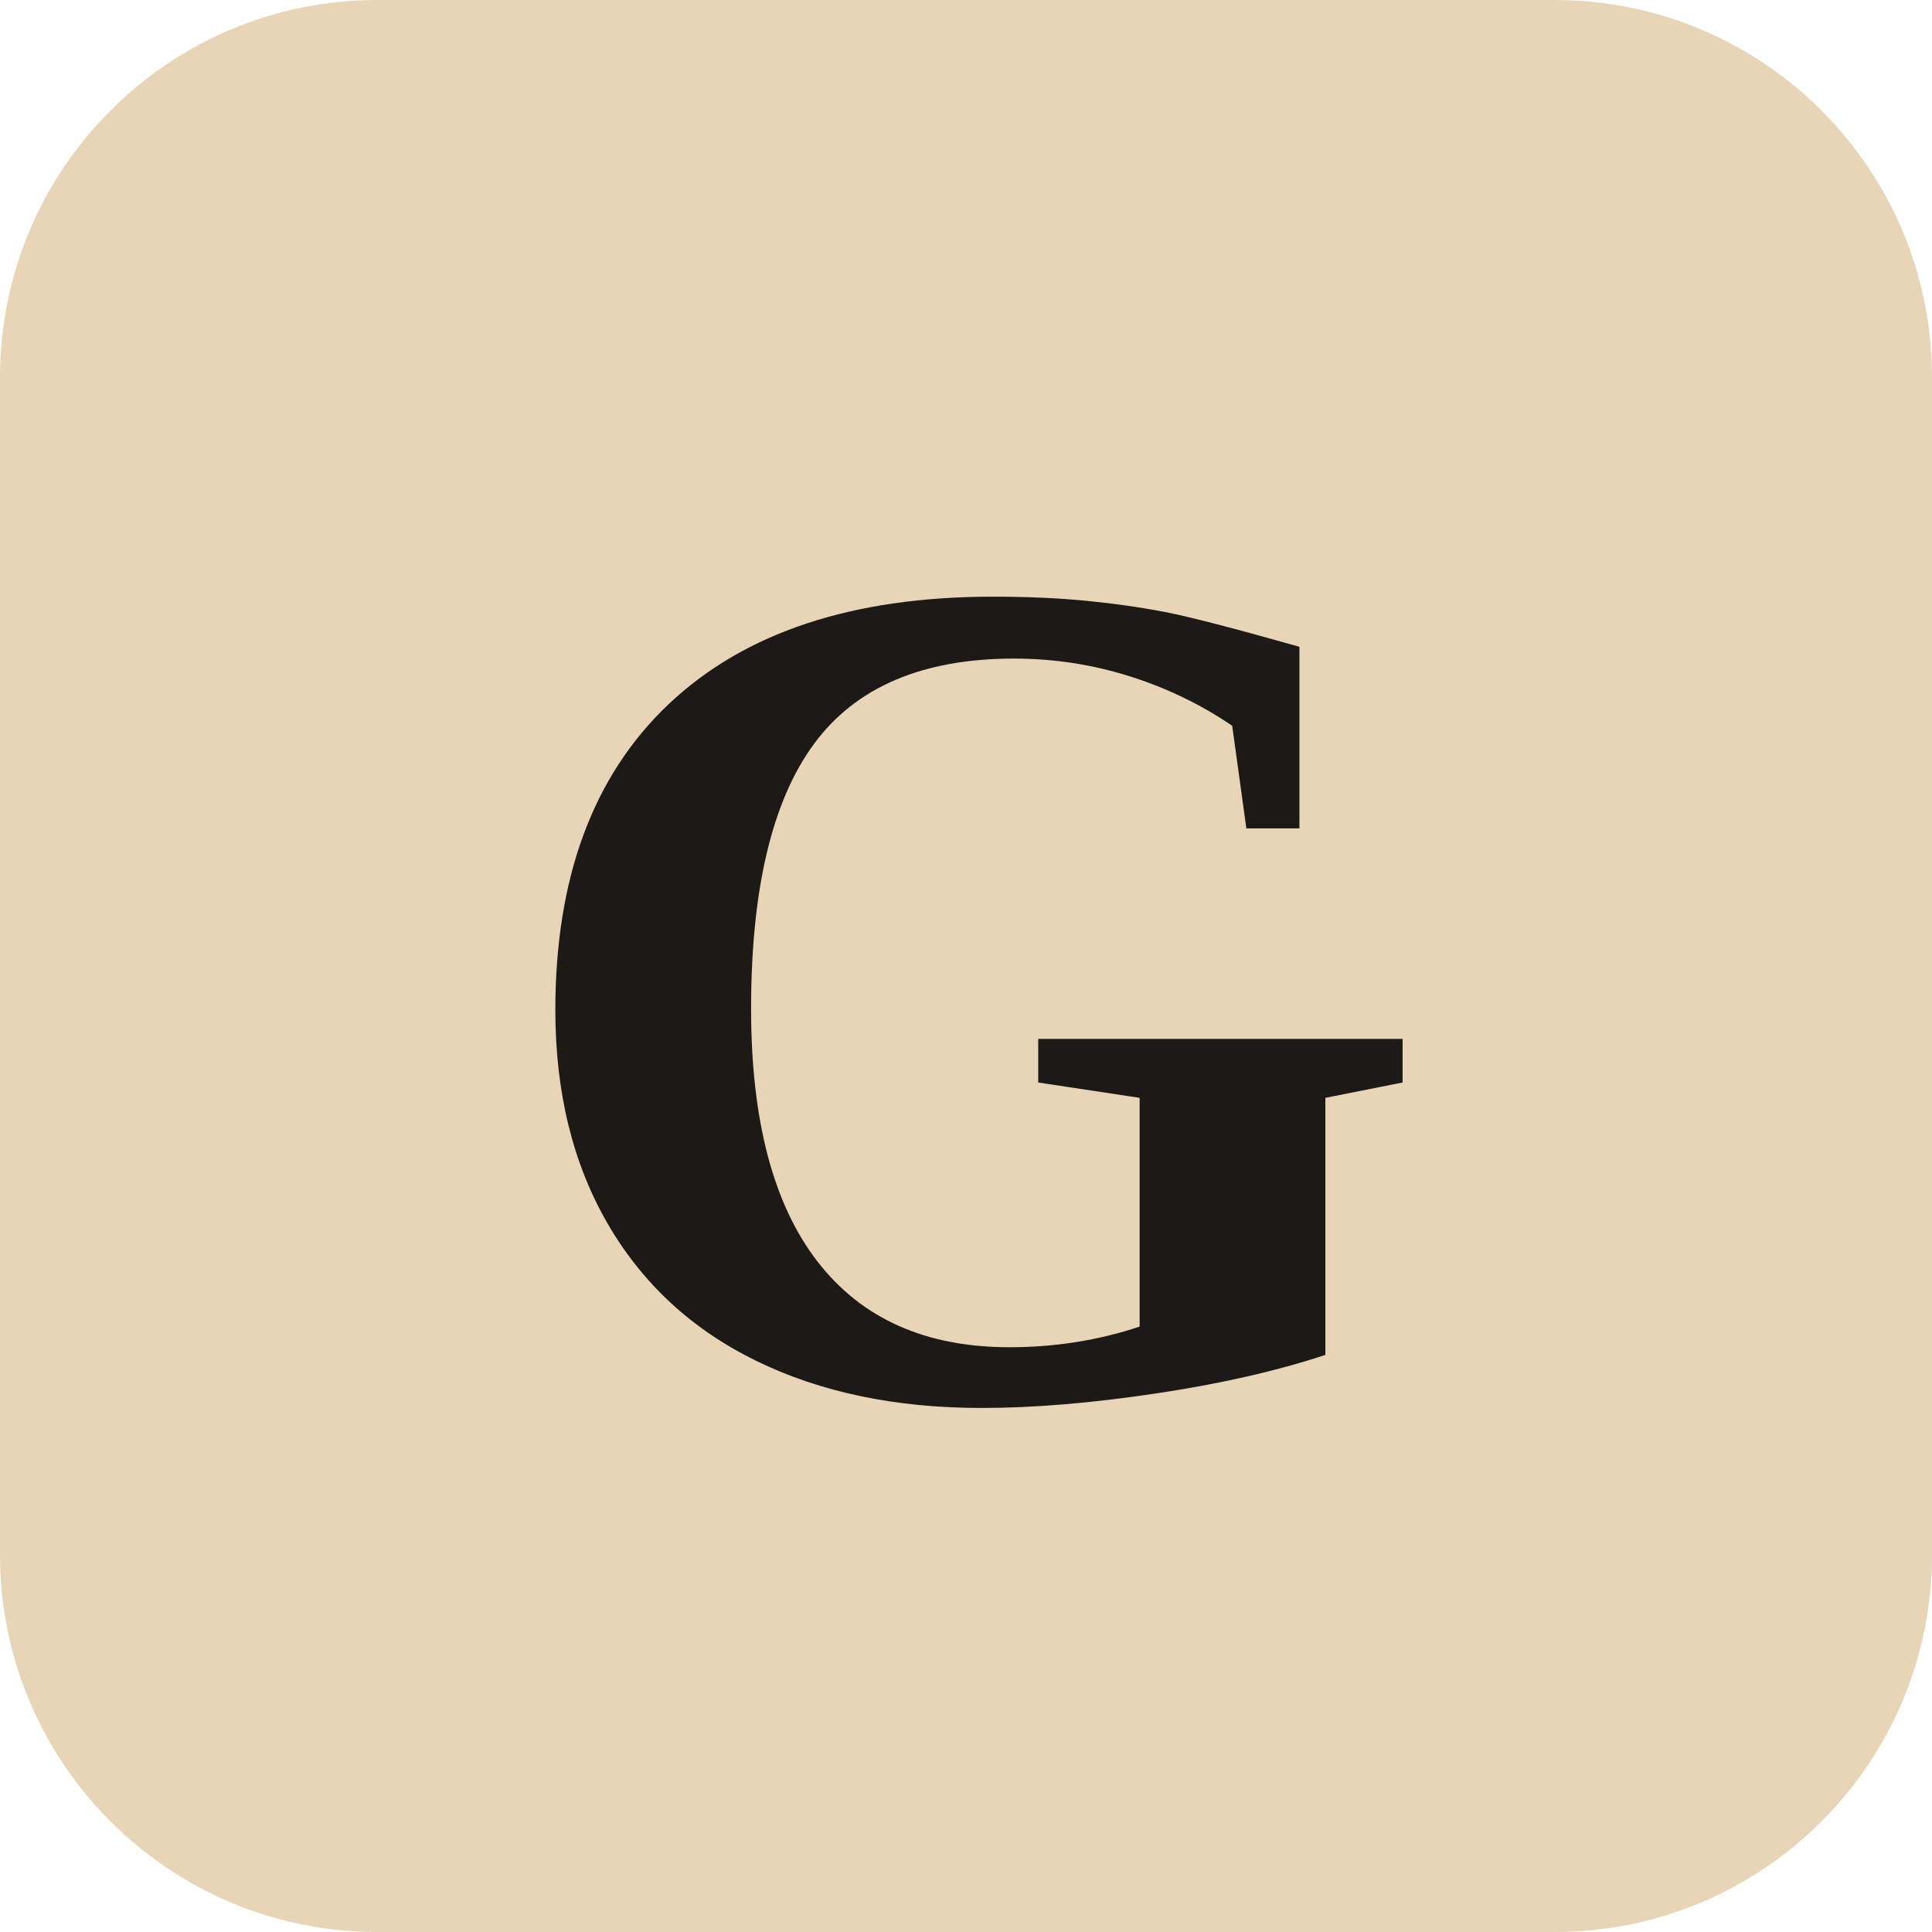
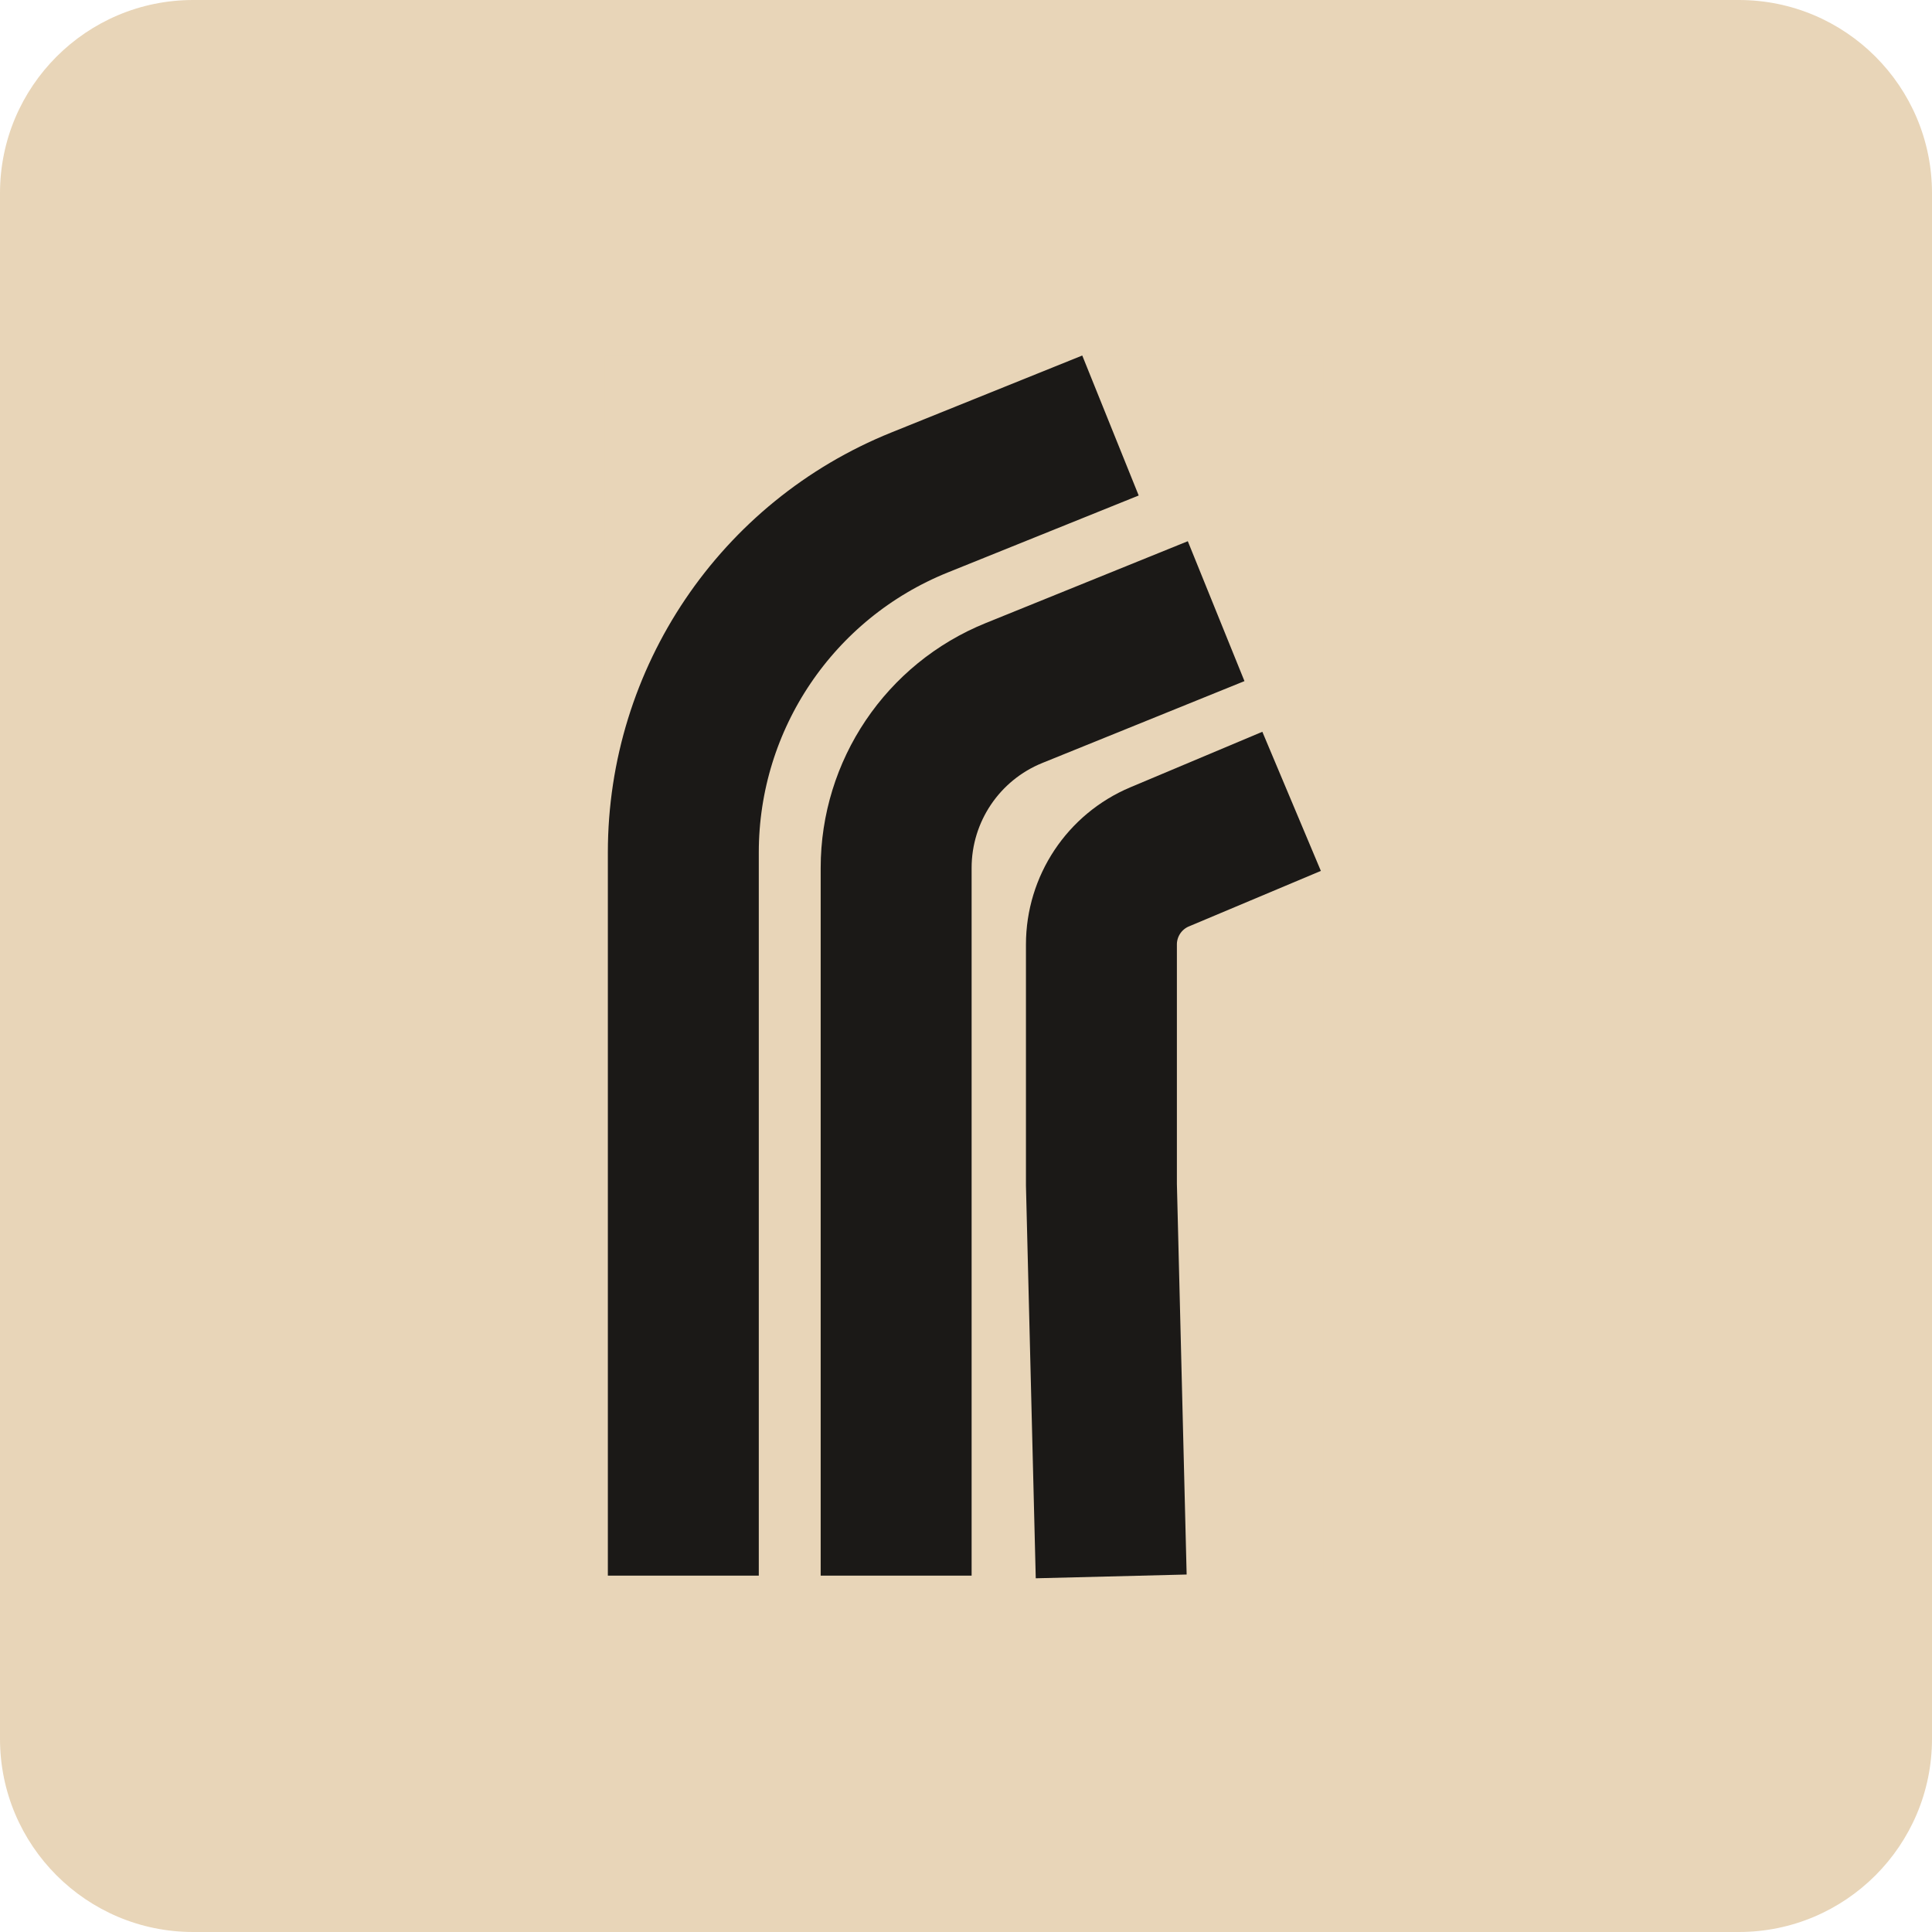
- <svg xmlns="http://www.w3.org/2000/svg" viewBox="0 0 512 512">
-   <rect width="512" height="512" rx="100" fill="#e8d5b7" />
-   <text x="256" y="370" font-family="Georgia, 'Times New Roman', serif" font-size="320" font-weight="700" fill="#1c1917" text-anchor="middle">G</text>
+ <svg xmlns="http://www.w3.org/2000/svg" width="500" height="500" viewBox="0 0 500 500" fill="none">
+   <rect width="500" height="500" rx="50" fill="#E8D5B8" />
+   <rect x="156.531" y="92.152" width="185.938" height="315.625" fill="#E8D5B8" />
+   <path d="M176.844 407.777V366.762V315.98V220.613C176.844 180.778 201.039 144.936 237.984 130.041L287.391 110.121" stroke="#1B1917" stroke-width="39.062" />
+   <path d="M231.922 407.777V312.465V224.613C231.922 204.724 243.986 186.822 262.42 179.356L314.734 158.168" stroke="#1B1917" stroke-width="39.062" />
+   <path d="M287.577 407.973L285.047 306.605V244.436C285.047 234.532 290.985 225.592 300.114 221.752L334.266 207.387" stroke="#1B1917" stroke-width="39.062" />
</svg>
